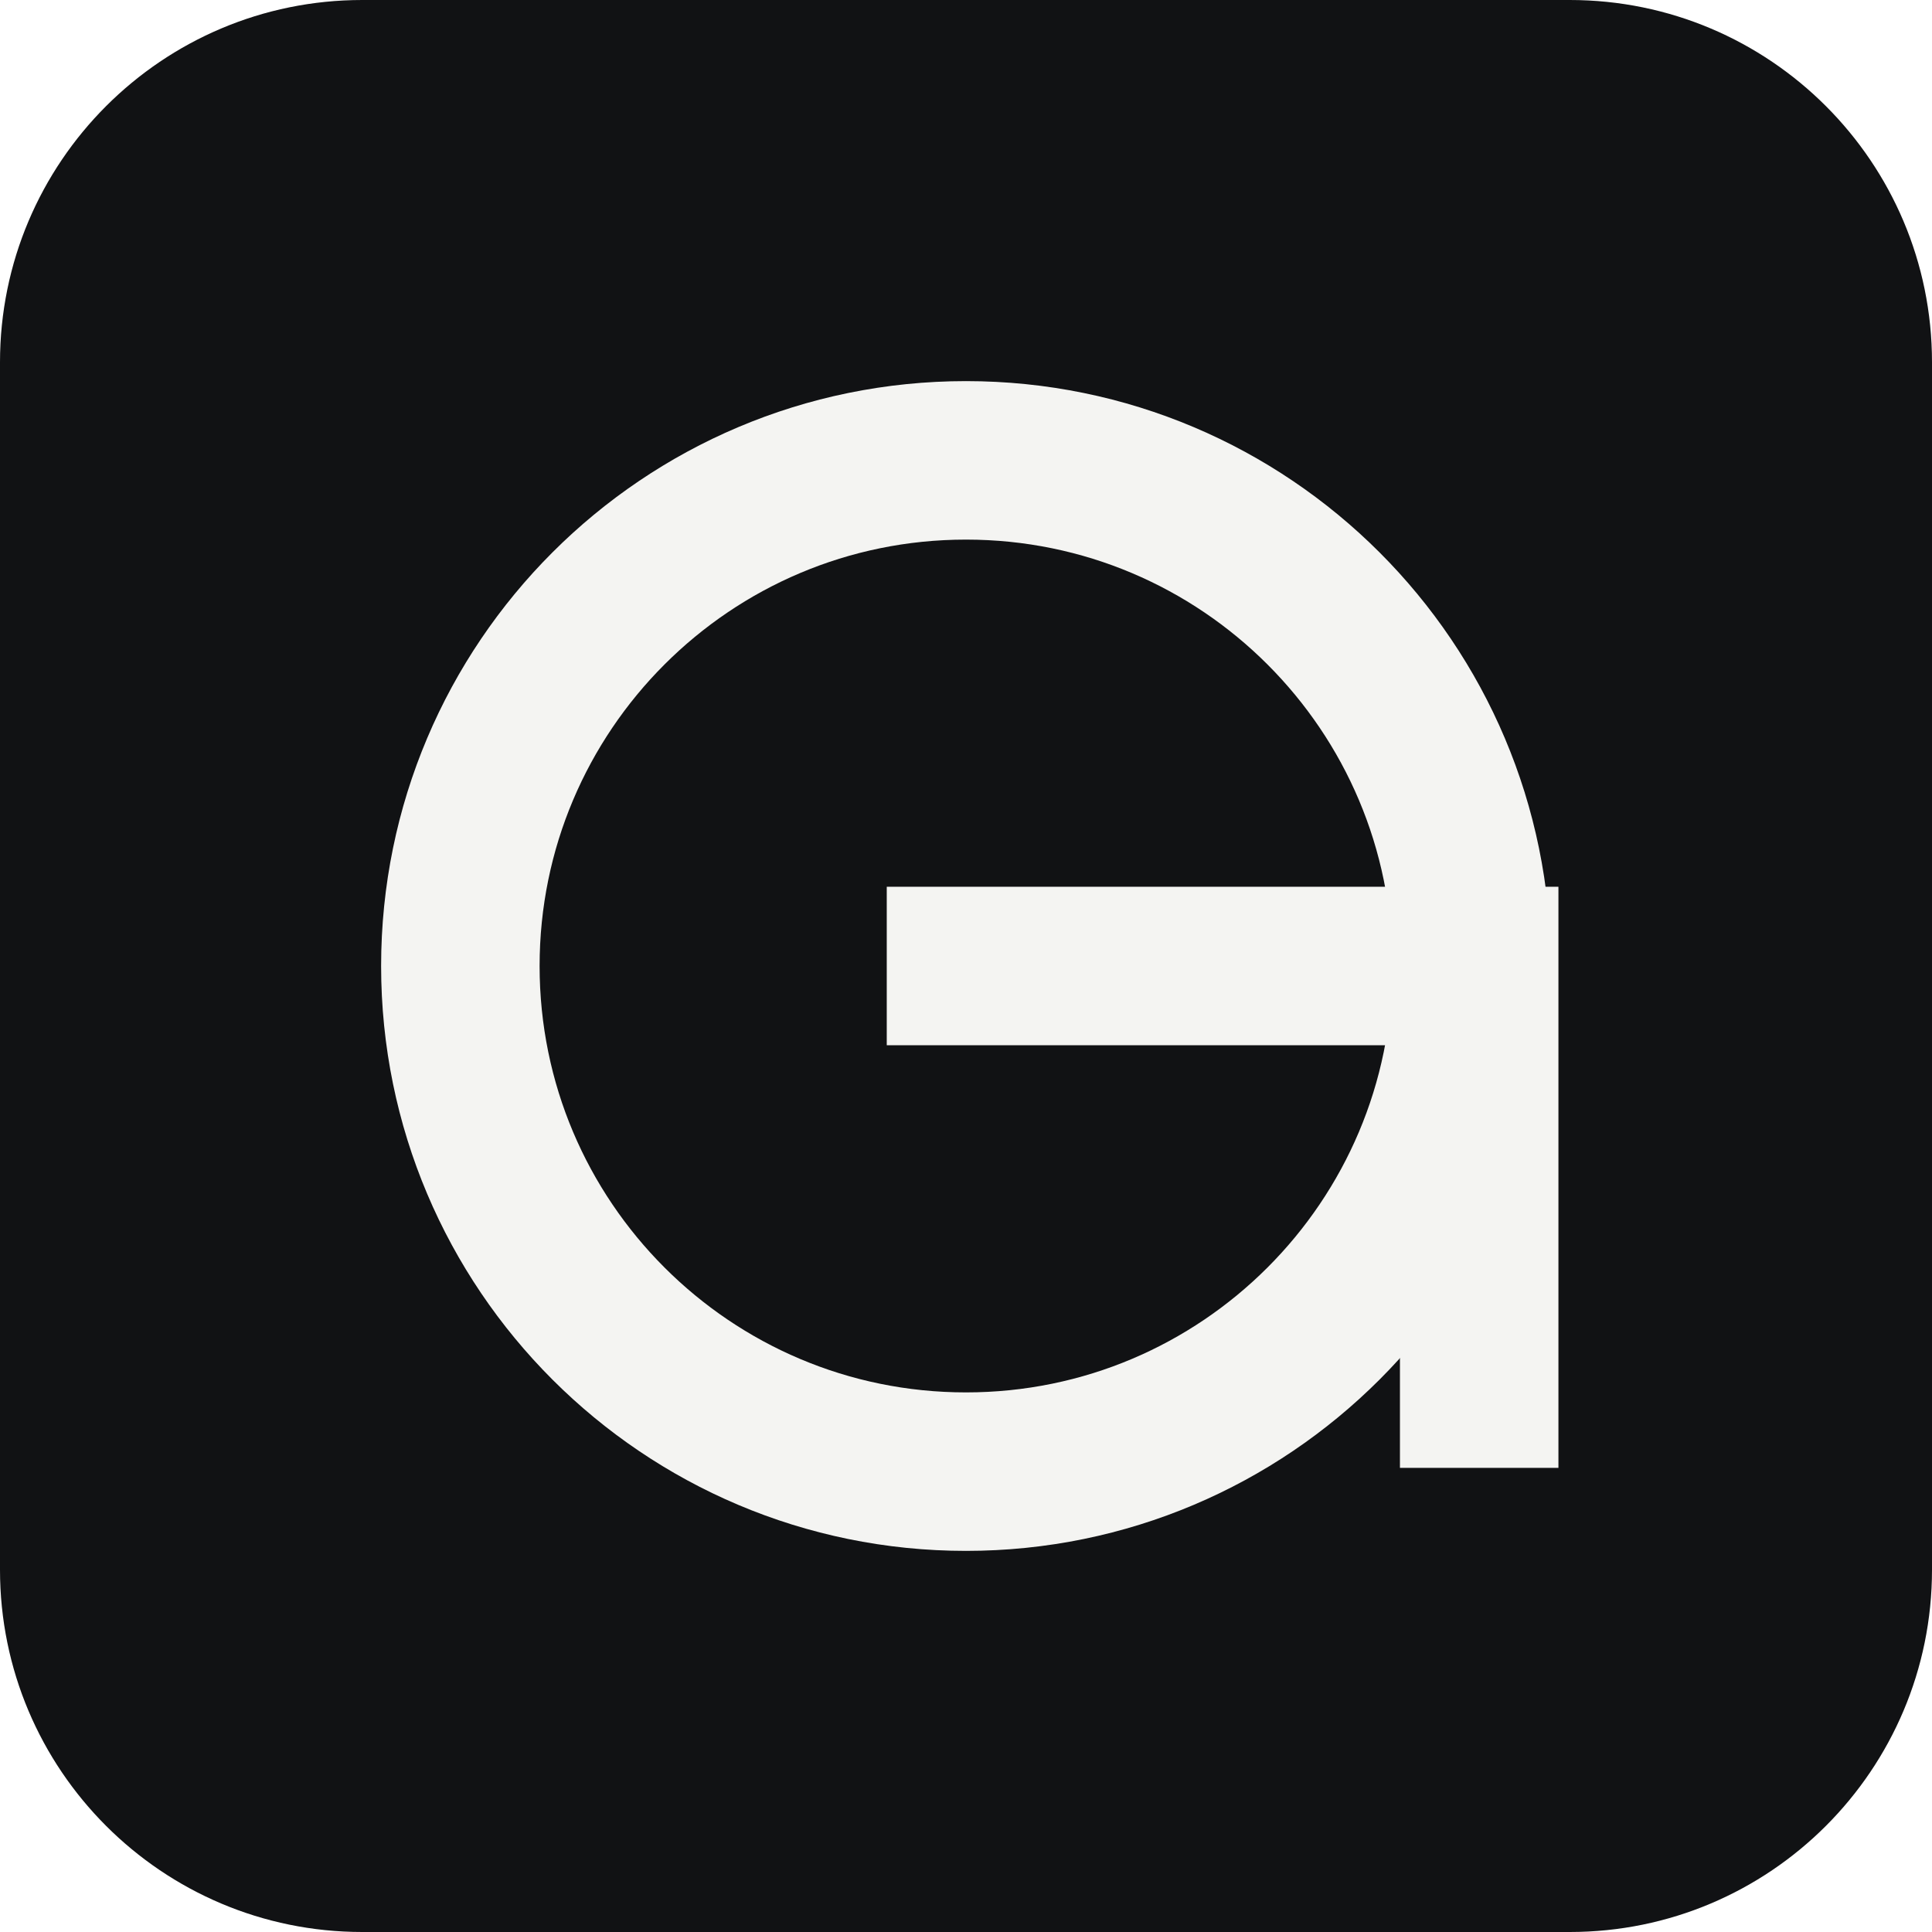
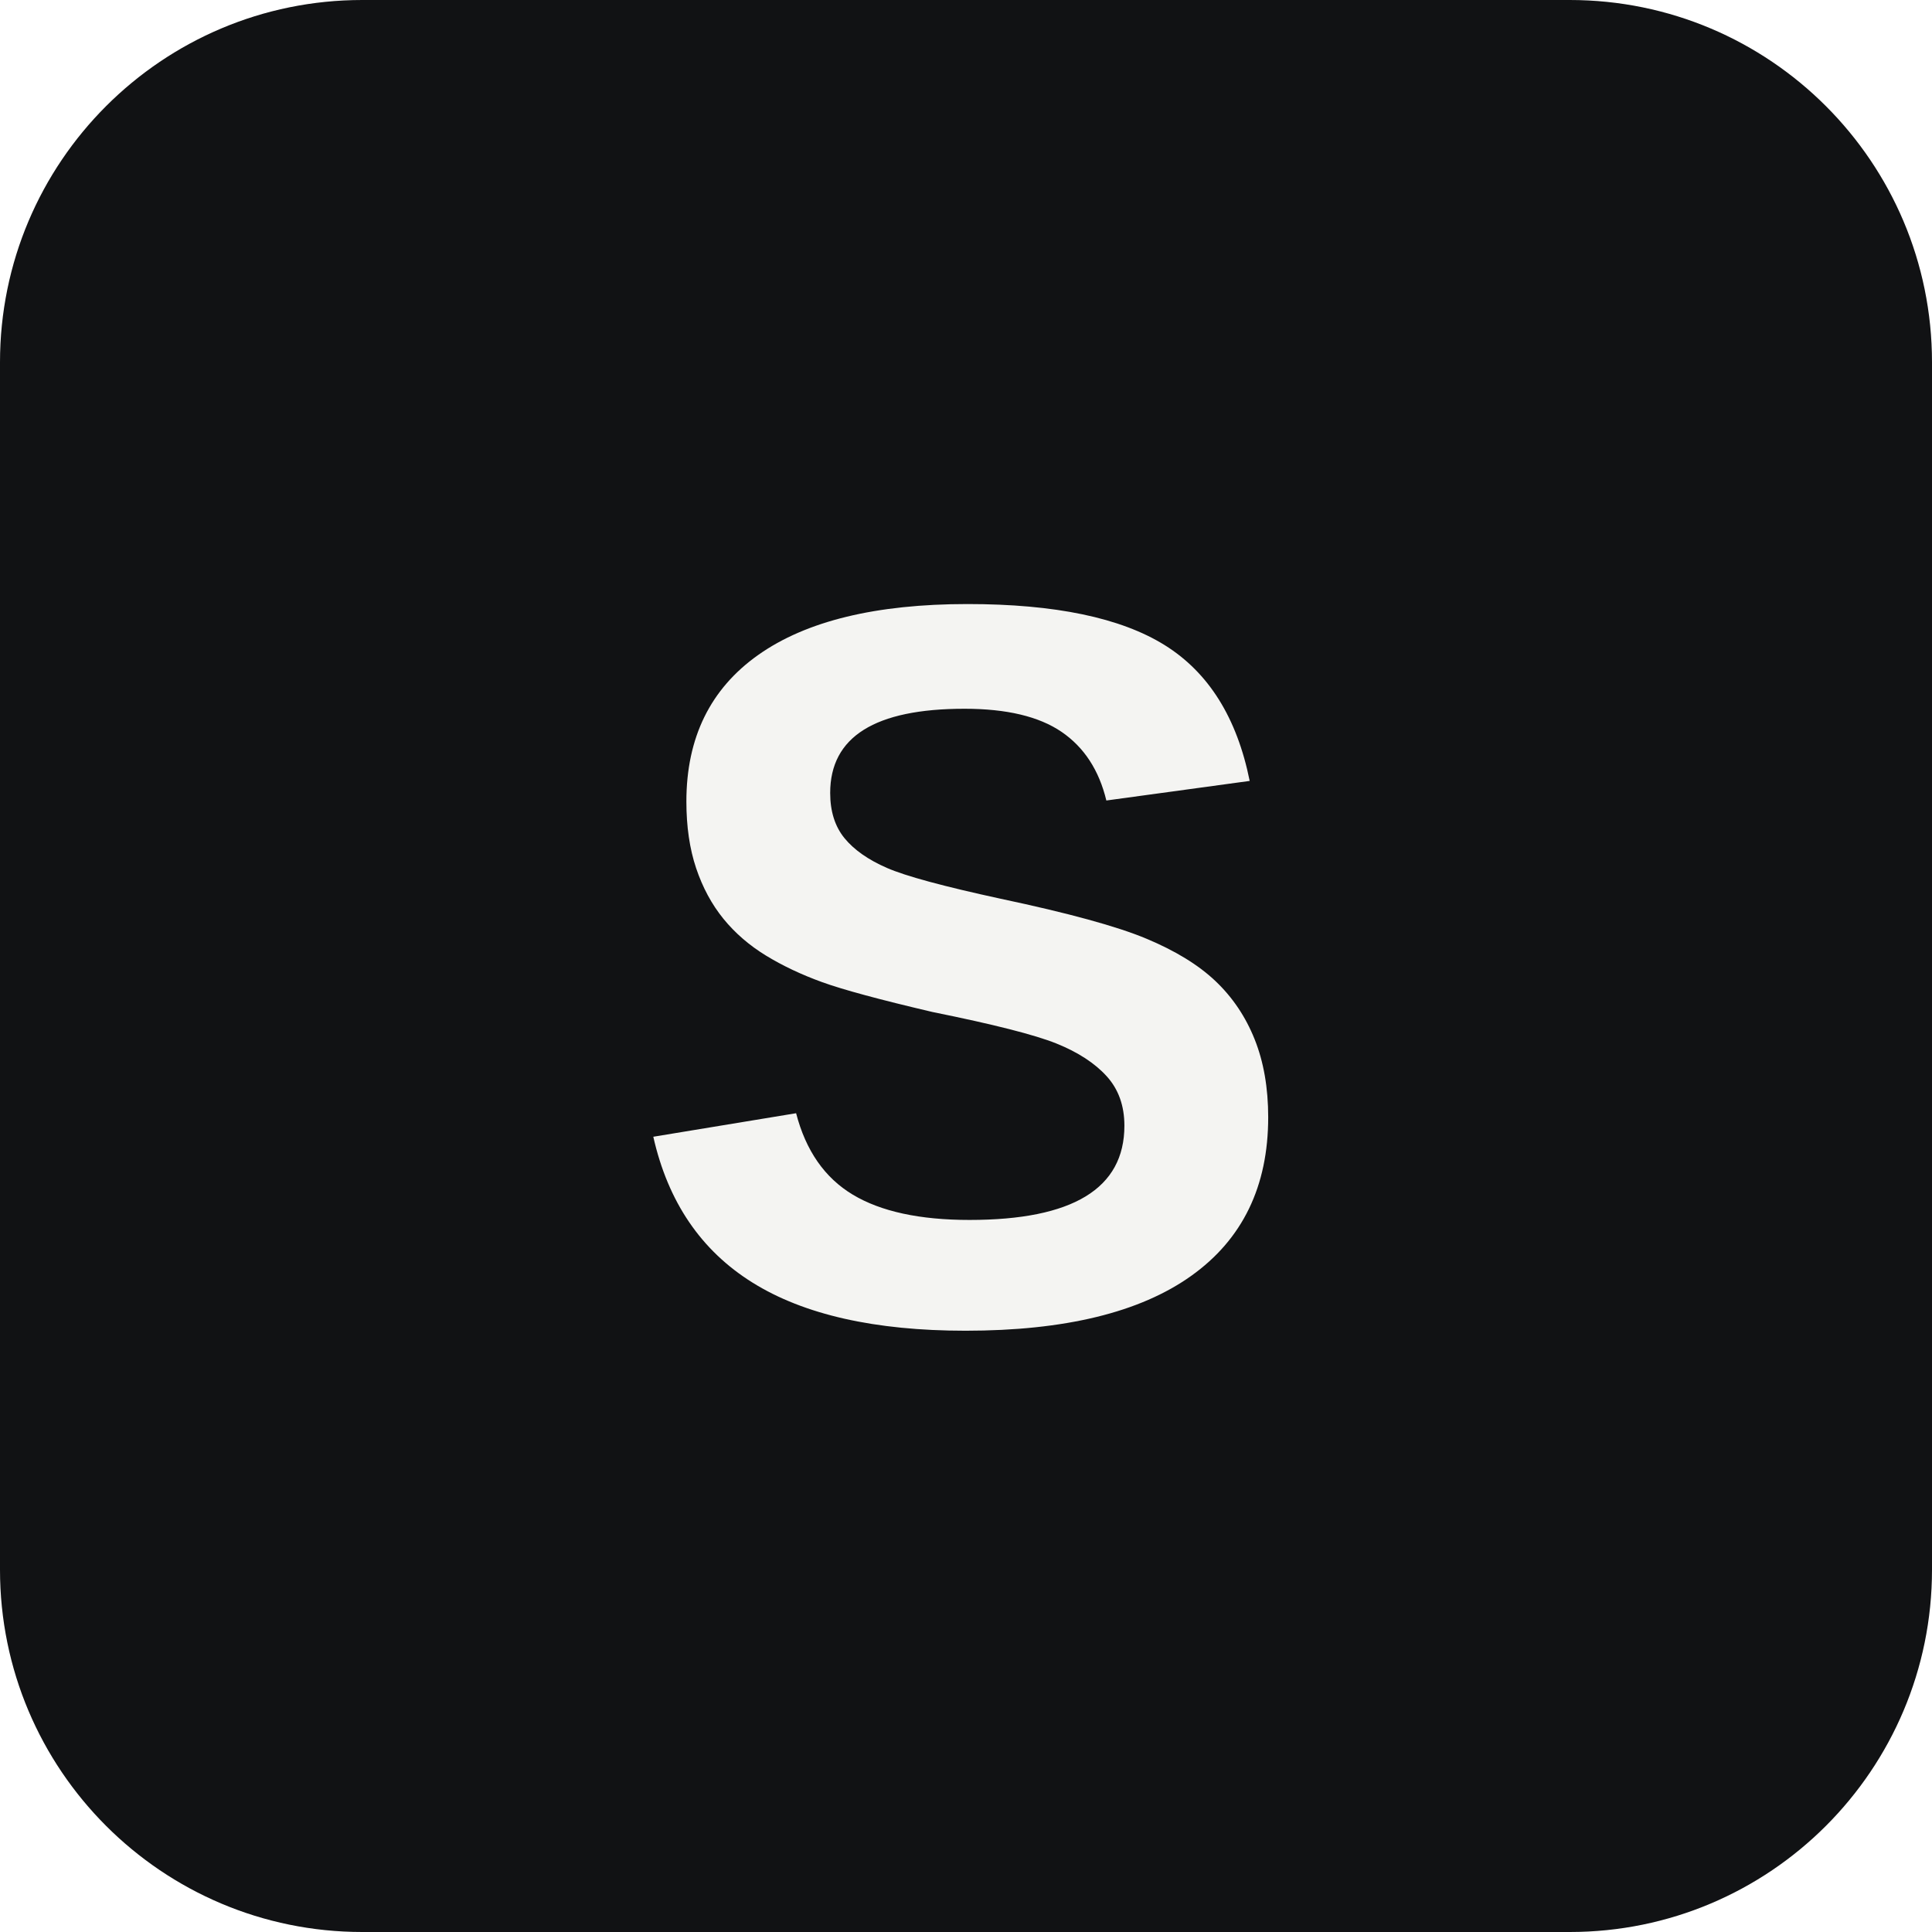
<svg xmlns="http://www.w3.org/2000/svg" viewBox="0 0 512 512">
  <rect width="512" height="512" rx="96" fill="#111214" />
-   <circle cx="256" cy="256" r="134" fill="none" stroke="#f4f4f2" stroke-width="42" />
-   <path d="M256 256h136v112" fill="none" stroke="#f4f4f2" stroke-width="42" stroke-linecap="square" />
+   <text x="256" y="350" fill="#f4f4f2" font-family="Arial, sans-serif" font-size="272" font-weight="600" text-anchor="middle">S</text>
</svg>
